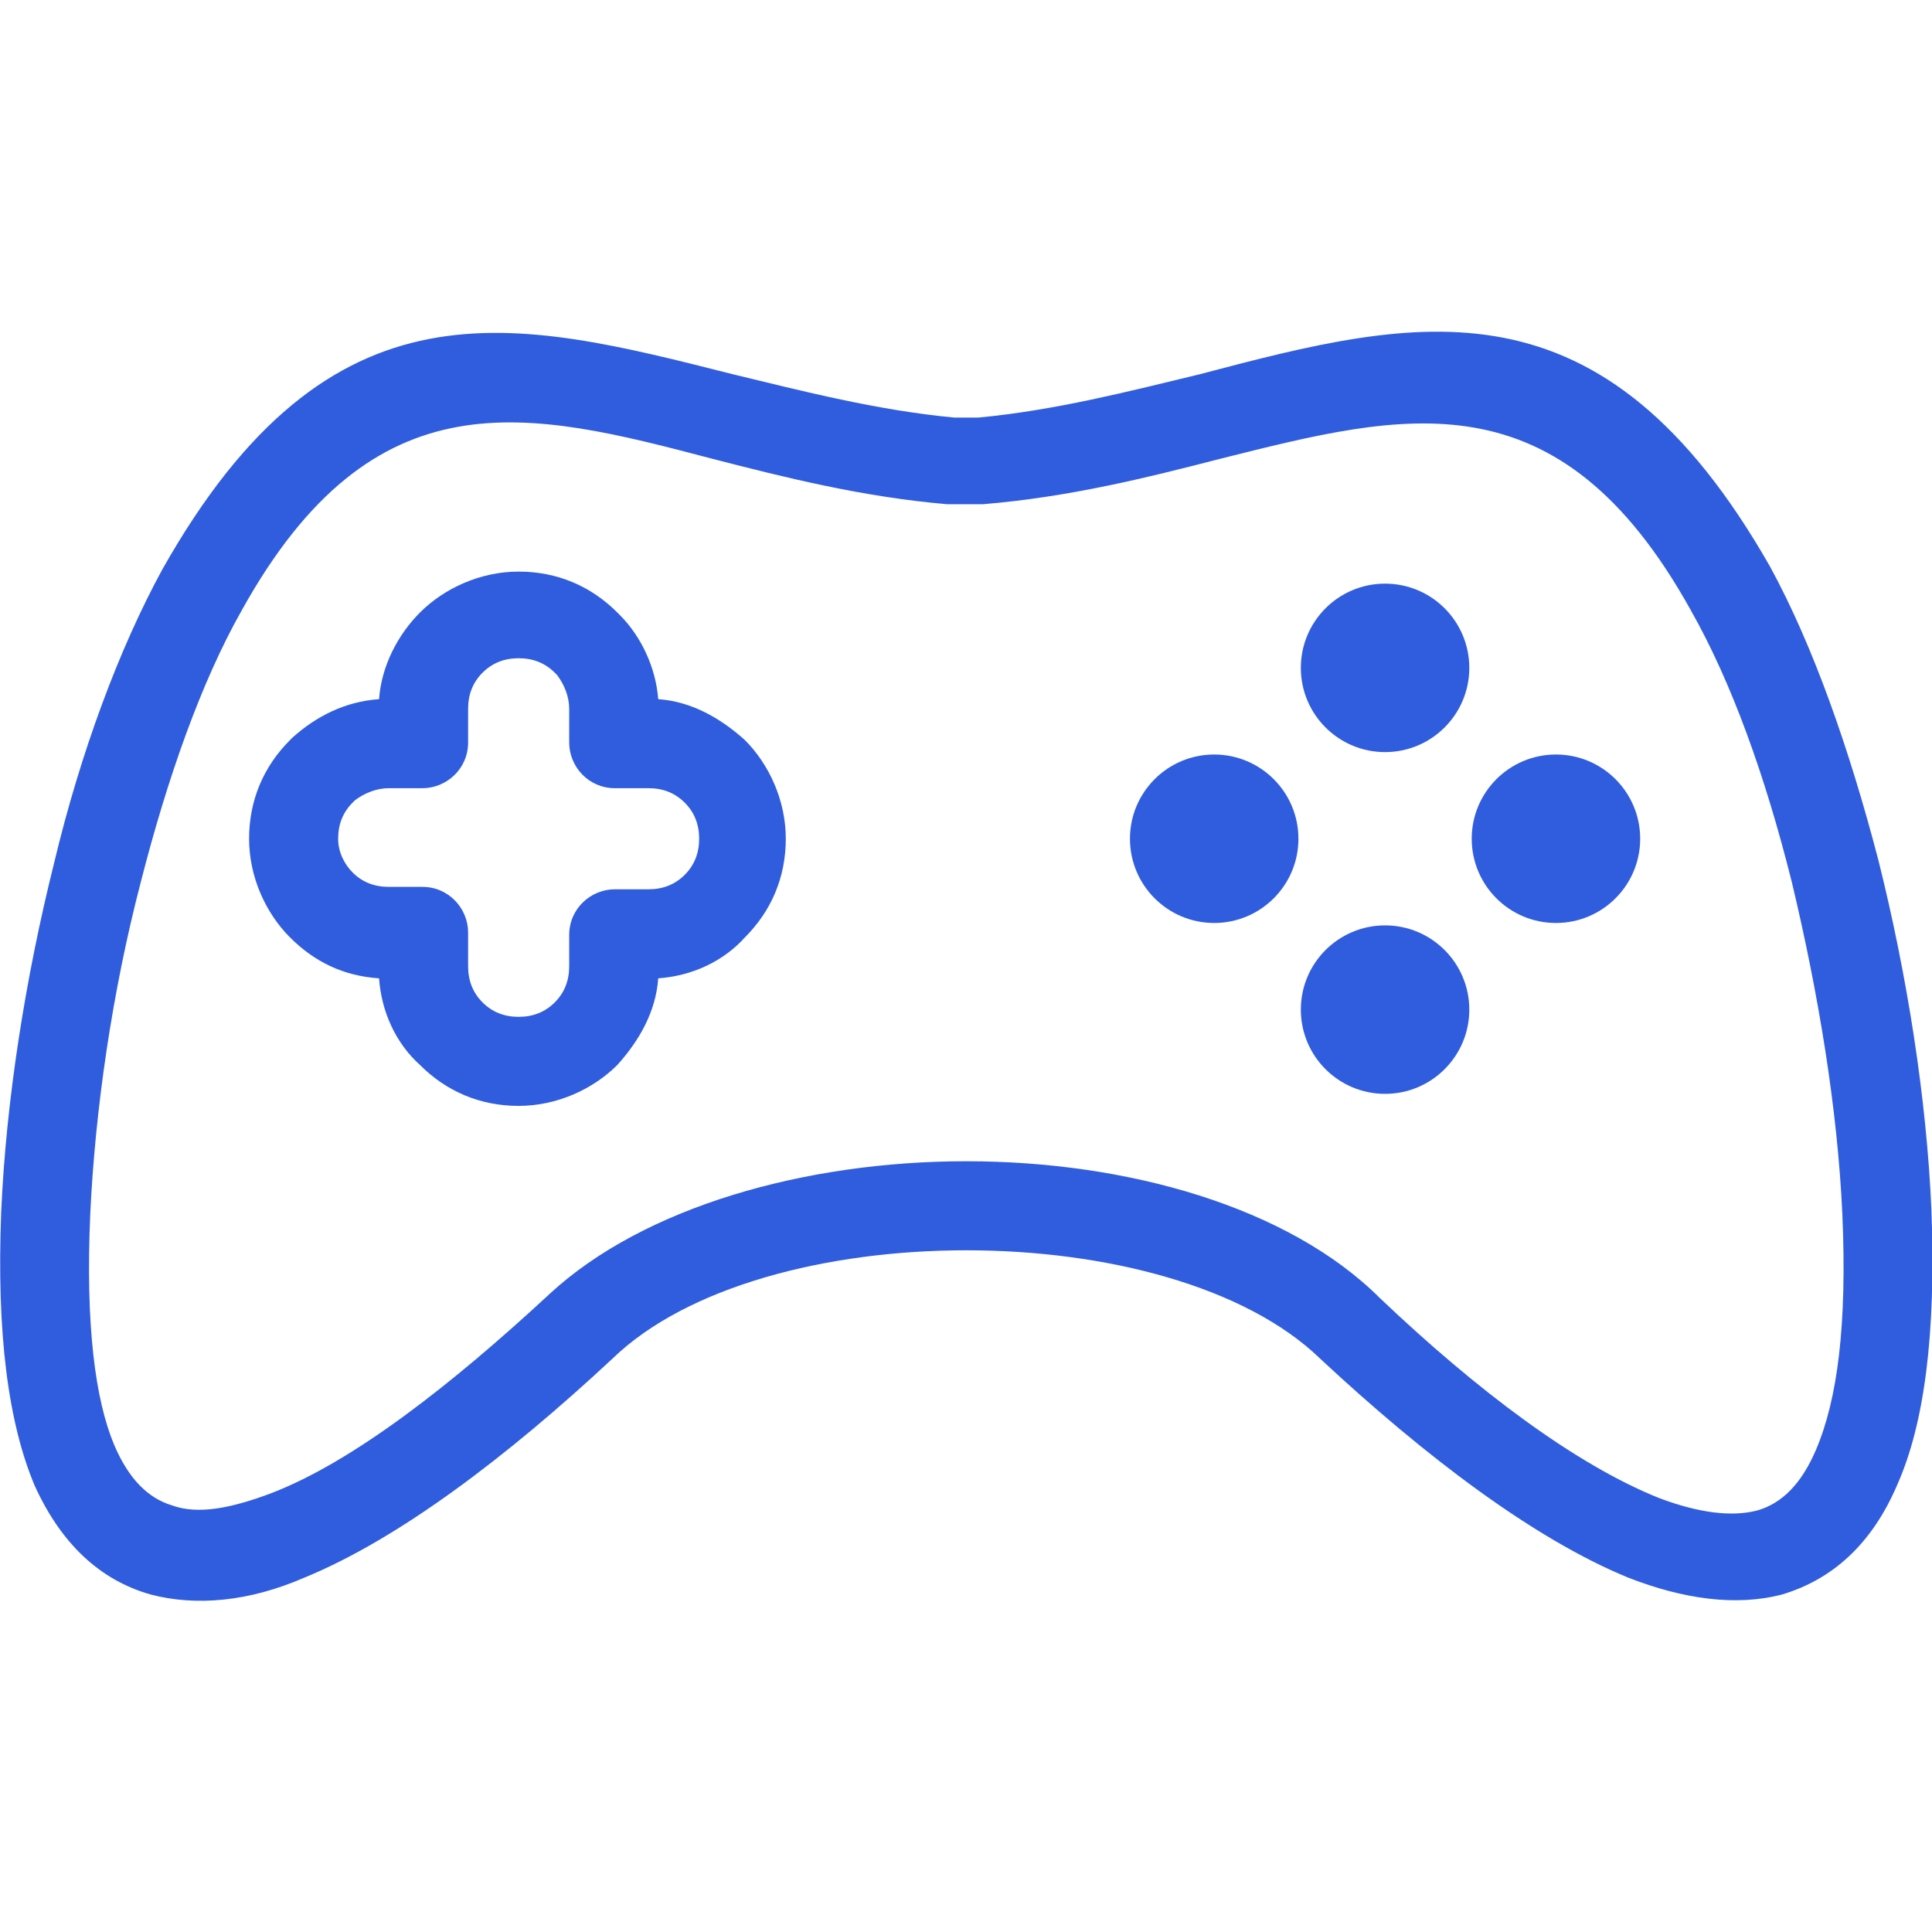
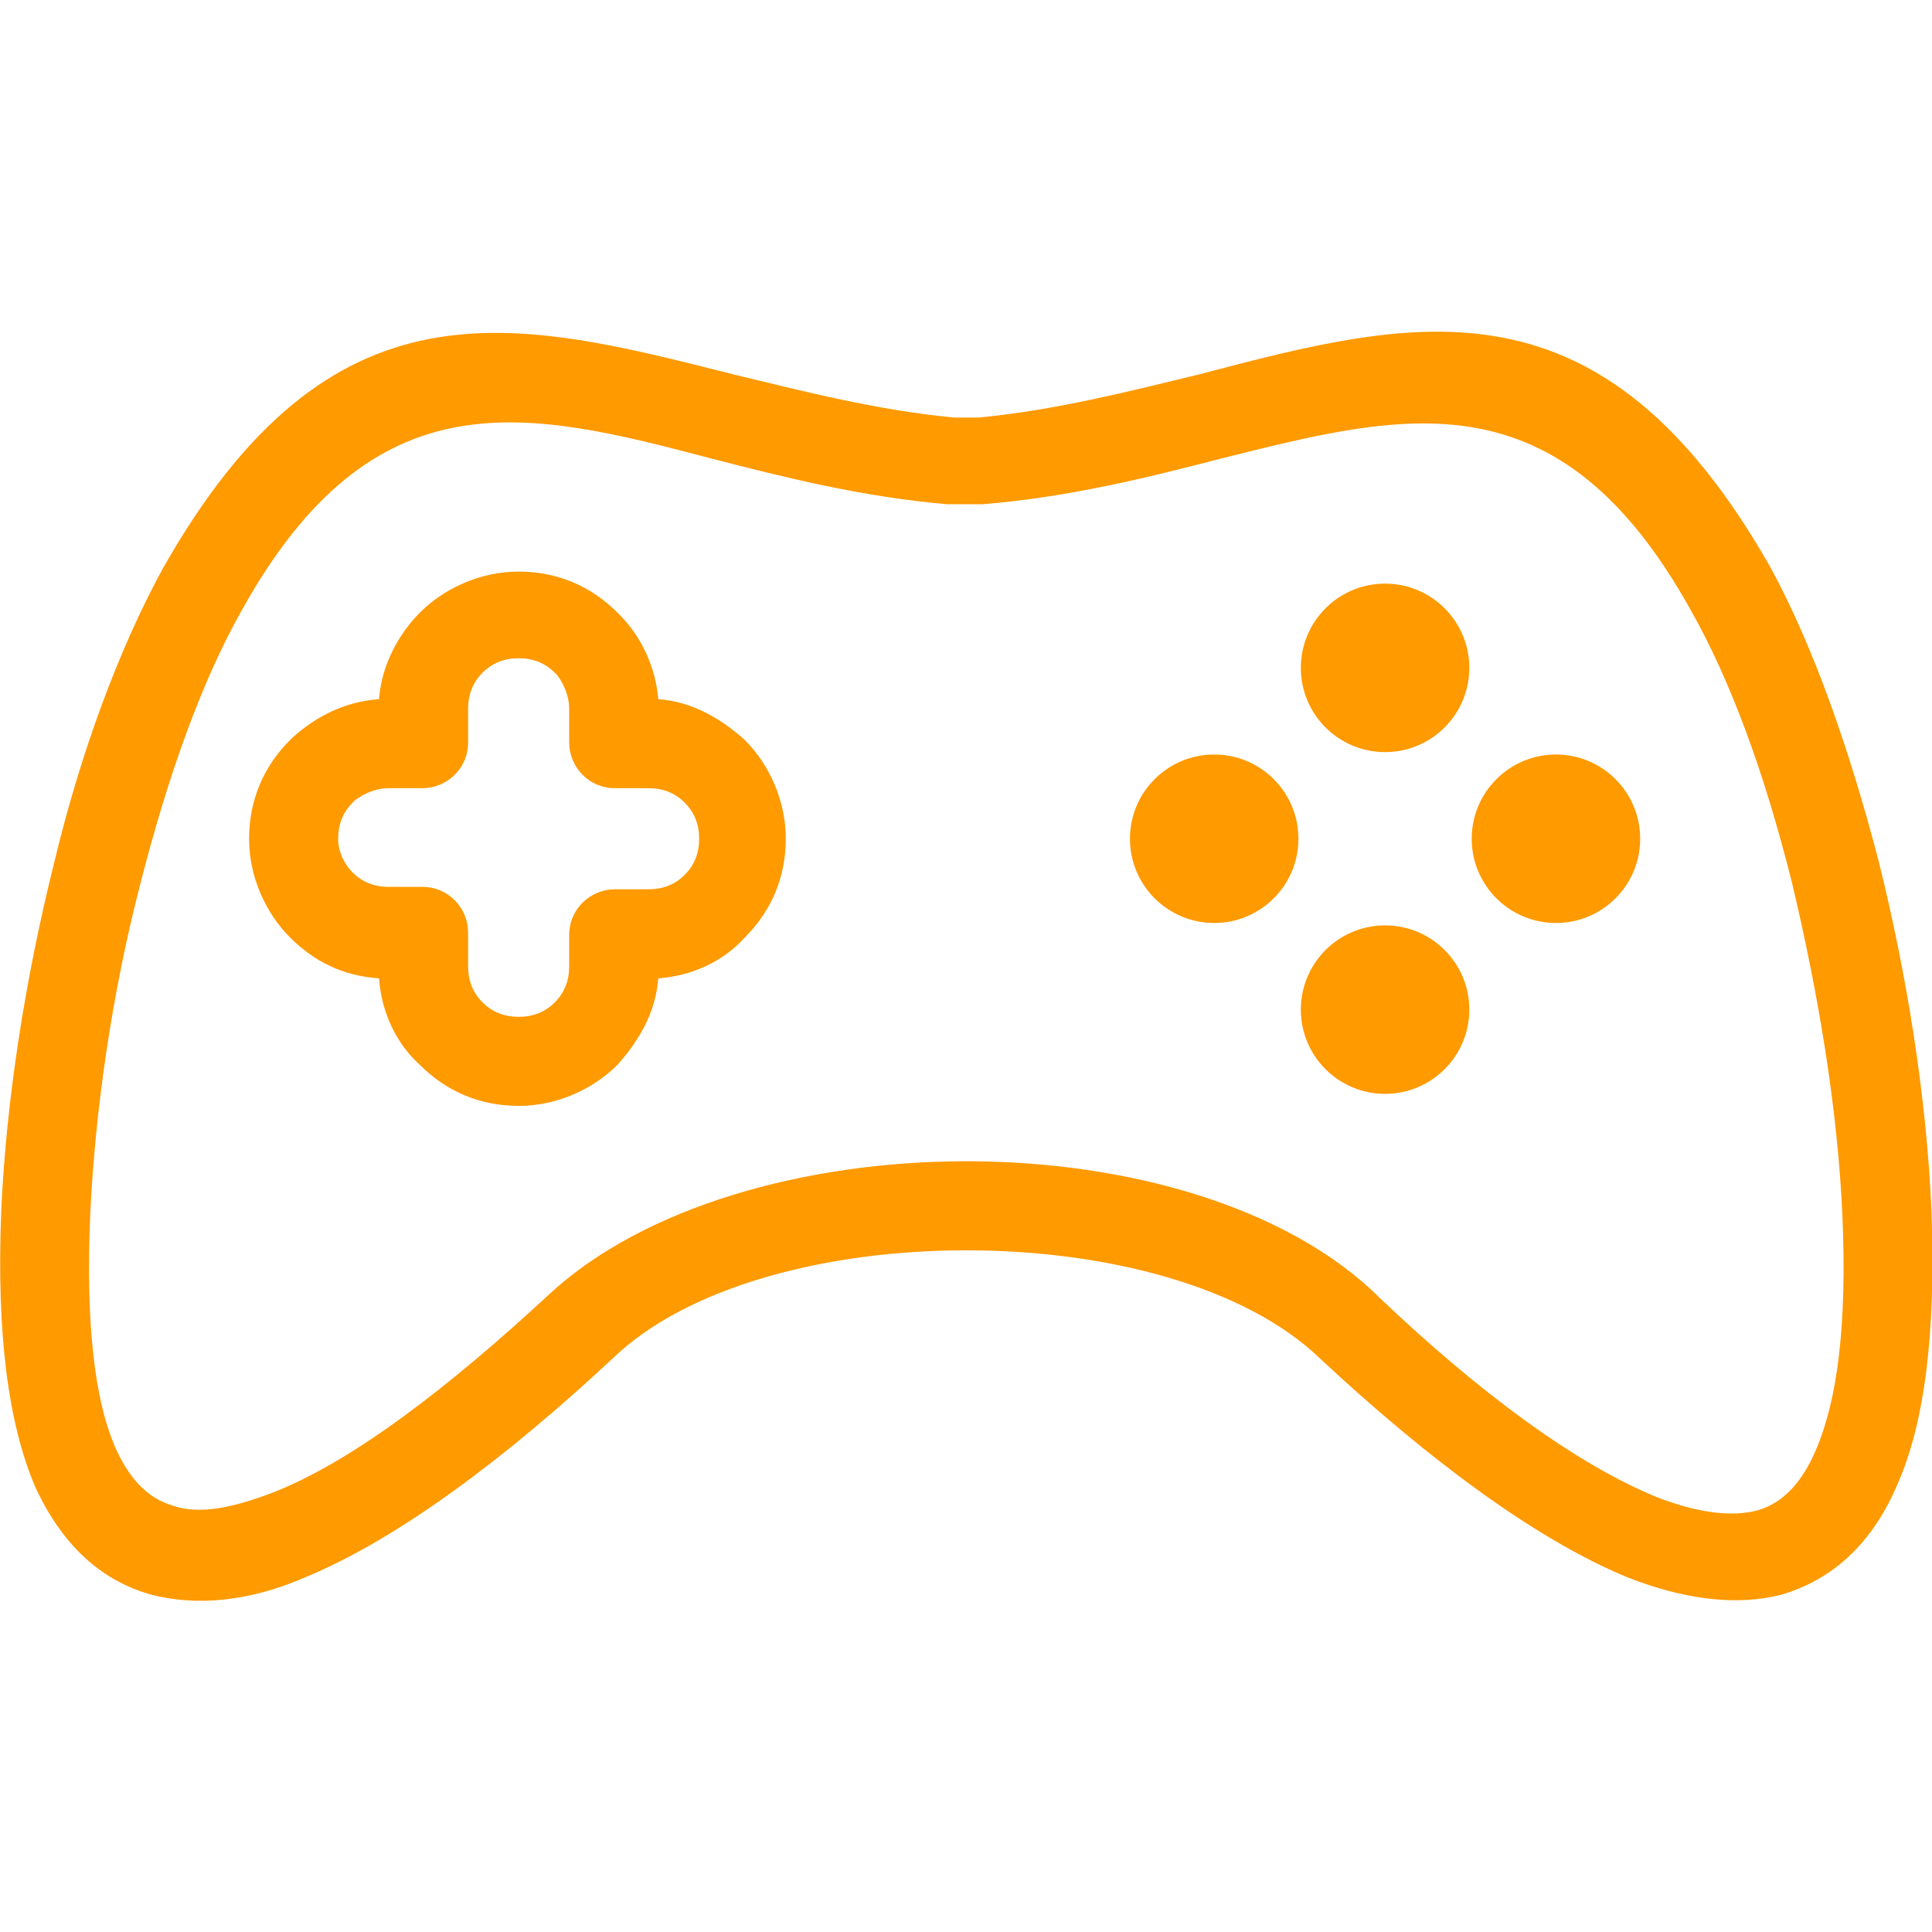
<svg xmlns="http://www.w3.org/2000/svg" version="1.1" id="Capa_1" x="0px" y="0px" viewBox="0 0 321.1 321.1" style="enable-background:new 0 0 321.1 321.1;" xml:space="preserve">
  <style type="text/css">
- 	.st0{fill:#305dde;}
+ 	.st0{fill:#Ff9a00;}
</style>
  <g>
    <g>
      <path class="st0" d="M321,201c-0.8-18.4-4-38.8-8.8-58c-4.8-18.4-10.8-35.6-18-48.8c-28-49.2-58.4-41.6-94.8-32    c-11.6,2.8-24,6-36.8,7.2h-4c-12.8-1.2-25.2-4.4-36.8-7.2C85.4,53,55,45,27,94.6c-7.2,13.2-13.6,30.4-18,48.8    c-4.8,19.2-8,39.6-8.8,58c-0.8,20.4,1.2,35.2,5.6,45.6c4.4,9.6,10.8,15.6,19.2,18c7.6,2,16.4,1.2,25.6-2.8    c15.6-6.4,33.6-20,51.2-36.4c12.4-12,35.6-18,58.8-18s46.4,6,58.8,18c17.6,16.4,35.6,30,51.2,36.4c9.2,3.6,18,4.8,25.6,2.8    c8-2.4,14.8-8,19.2-18.4C319.8,236.6,321.8,221.8,321,201z M301.8,241c-2.4,5.6-5.6,8.8-9.6,10c-4.4,1.2-10,0.4-16.4-2    c-14-5.6-30.4-18-46.4-33.2c-15.2-15.2-42-22.8-68.8-22.8s-53.6,7.6-69.2,22C75,230.2,58.6,243,45,248.2c-6.4,2.4-12,3.6-16.4,2    c-4-1.2-7.2-4.4-9.6-10c-3.2-7.6-4.8-20-4-38.4c0.8-17.2,3.6-36.8,8.4-55.2c4.4-17.2,10-33.2,16.8-45.2c22-39.6,47.6-33.2,78-25.2    c12.4,3.2,25.2,6.4,39.2,7.6c0.4,0,0.4,0,0.8,0h4.4c0.4,0,0.4,0,0.8,0c14.4-1.2,27.2-4.4,39.6-7.6c30.4-7.6,56-14.4,78,25.2    c6.8,12,12.4,27.6,16.8,45.2c4.4,18.4,7.6,37.6,8.4,55.2C307,220.2,305.4,232.6,301.8,241z" />
    </g>
  </g>
  <g>
    <g>
      <path class="st0" d="M123.8,123c-4-3.6-8.8-6.4-14.4-6.8c-0.4-5.2-2.8-10.4-6.4-14l-0.4-0.4c-4.4-4.4-10-6.8-16.4-6.8    s-12.4,2.8-16.4,6.8c-3.6,3.6-6.4,8.8-6.8,14.4c-5.6,0.4-10.4,2.8-14.4,6.4l-0.4,0.4c-4.4,4.4-6.8,10-6.8,16.4s2.8,12.4,6.8,16.4    s8.8,6.4,14.8,6.8c0.4,5.6,2.8,10.8,6.8,14.4c4.4,4.4,10,6.8,16.4,6.8s12.4-2.8,16.4-6.8c3.6-4,6.4-8.8,6.8-14.4    c5.6-0.4,10.8-2.8,14.4-6.8c4.4-4.4,6.8-10,6.8-16.4S127.8,127,123.8,123z M113.8,145.4c-1.6,1.6-3.6,2.4-6,2.4h-5.6    c-4,0-7.6,3.2-7.6,7.6v5.2c0,2.4-0.8,4.4-2.4,6s-3.6,2.4-6,2.4s-4.4-0.8-6-2.4c-1.6-1.6-2.4-3.6-2.4-6V155c0-4-3.2-7.6-7.6-7.6    h-5.6c-2.4,0-4.4-0.8-6-2.4c-1.2-1.2-2.4-3.2-2.4-5.6c0-2.4,0.8-4.4,2.4-6c0,0,0,0,0.4-0.4c1.6-1.2,3.6-2,5.6-2h5.6    c4,0,7.6-3.2,7.6-7.6v-5.6c0-2.4,0.8-4.4,2.4-6s3.6-2.4,6-2.4s4.4,0.8,6,2.4c0,0,0,0,0.4,0.4c1.2,1.6,2,3.6,2,5.6v5.6    c0,4,3.2,7.6,7.6,7.6h5.6c2.4,0,4.4,0.8,6,2.4c1.6,1.6,2.4,3.6,2.4,6C116.2,141.8,115.4,143.8,113.8,145.4z" />
    </g>
  </g>
  <g>
    <g>
      <circle class="st0" cx="230.2" cy="111" r="14" />
    </g>
  </g>
  <g>
    <g>
      <circle class="st0" cx="230.2" cy="167.8" r="14" />
    </g>
  </g>
  <g>
    <g>
      <circle class="st0" cx="201.8" cy="139.4" r="14" />
    </g>
  </g>
  <g>
    <g>
      <circle class="st0" cx="258.6" cy="139.4" r="14" />
    </g>
  </g>
</svg>
